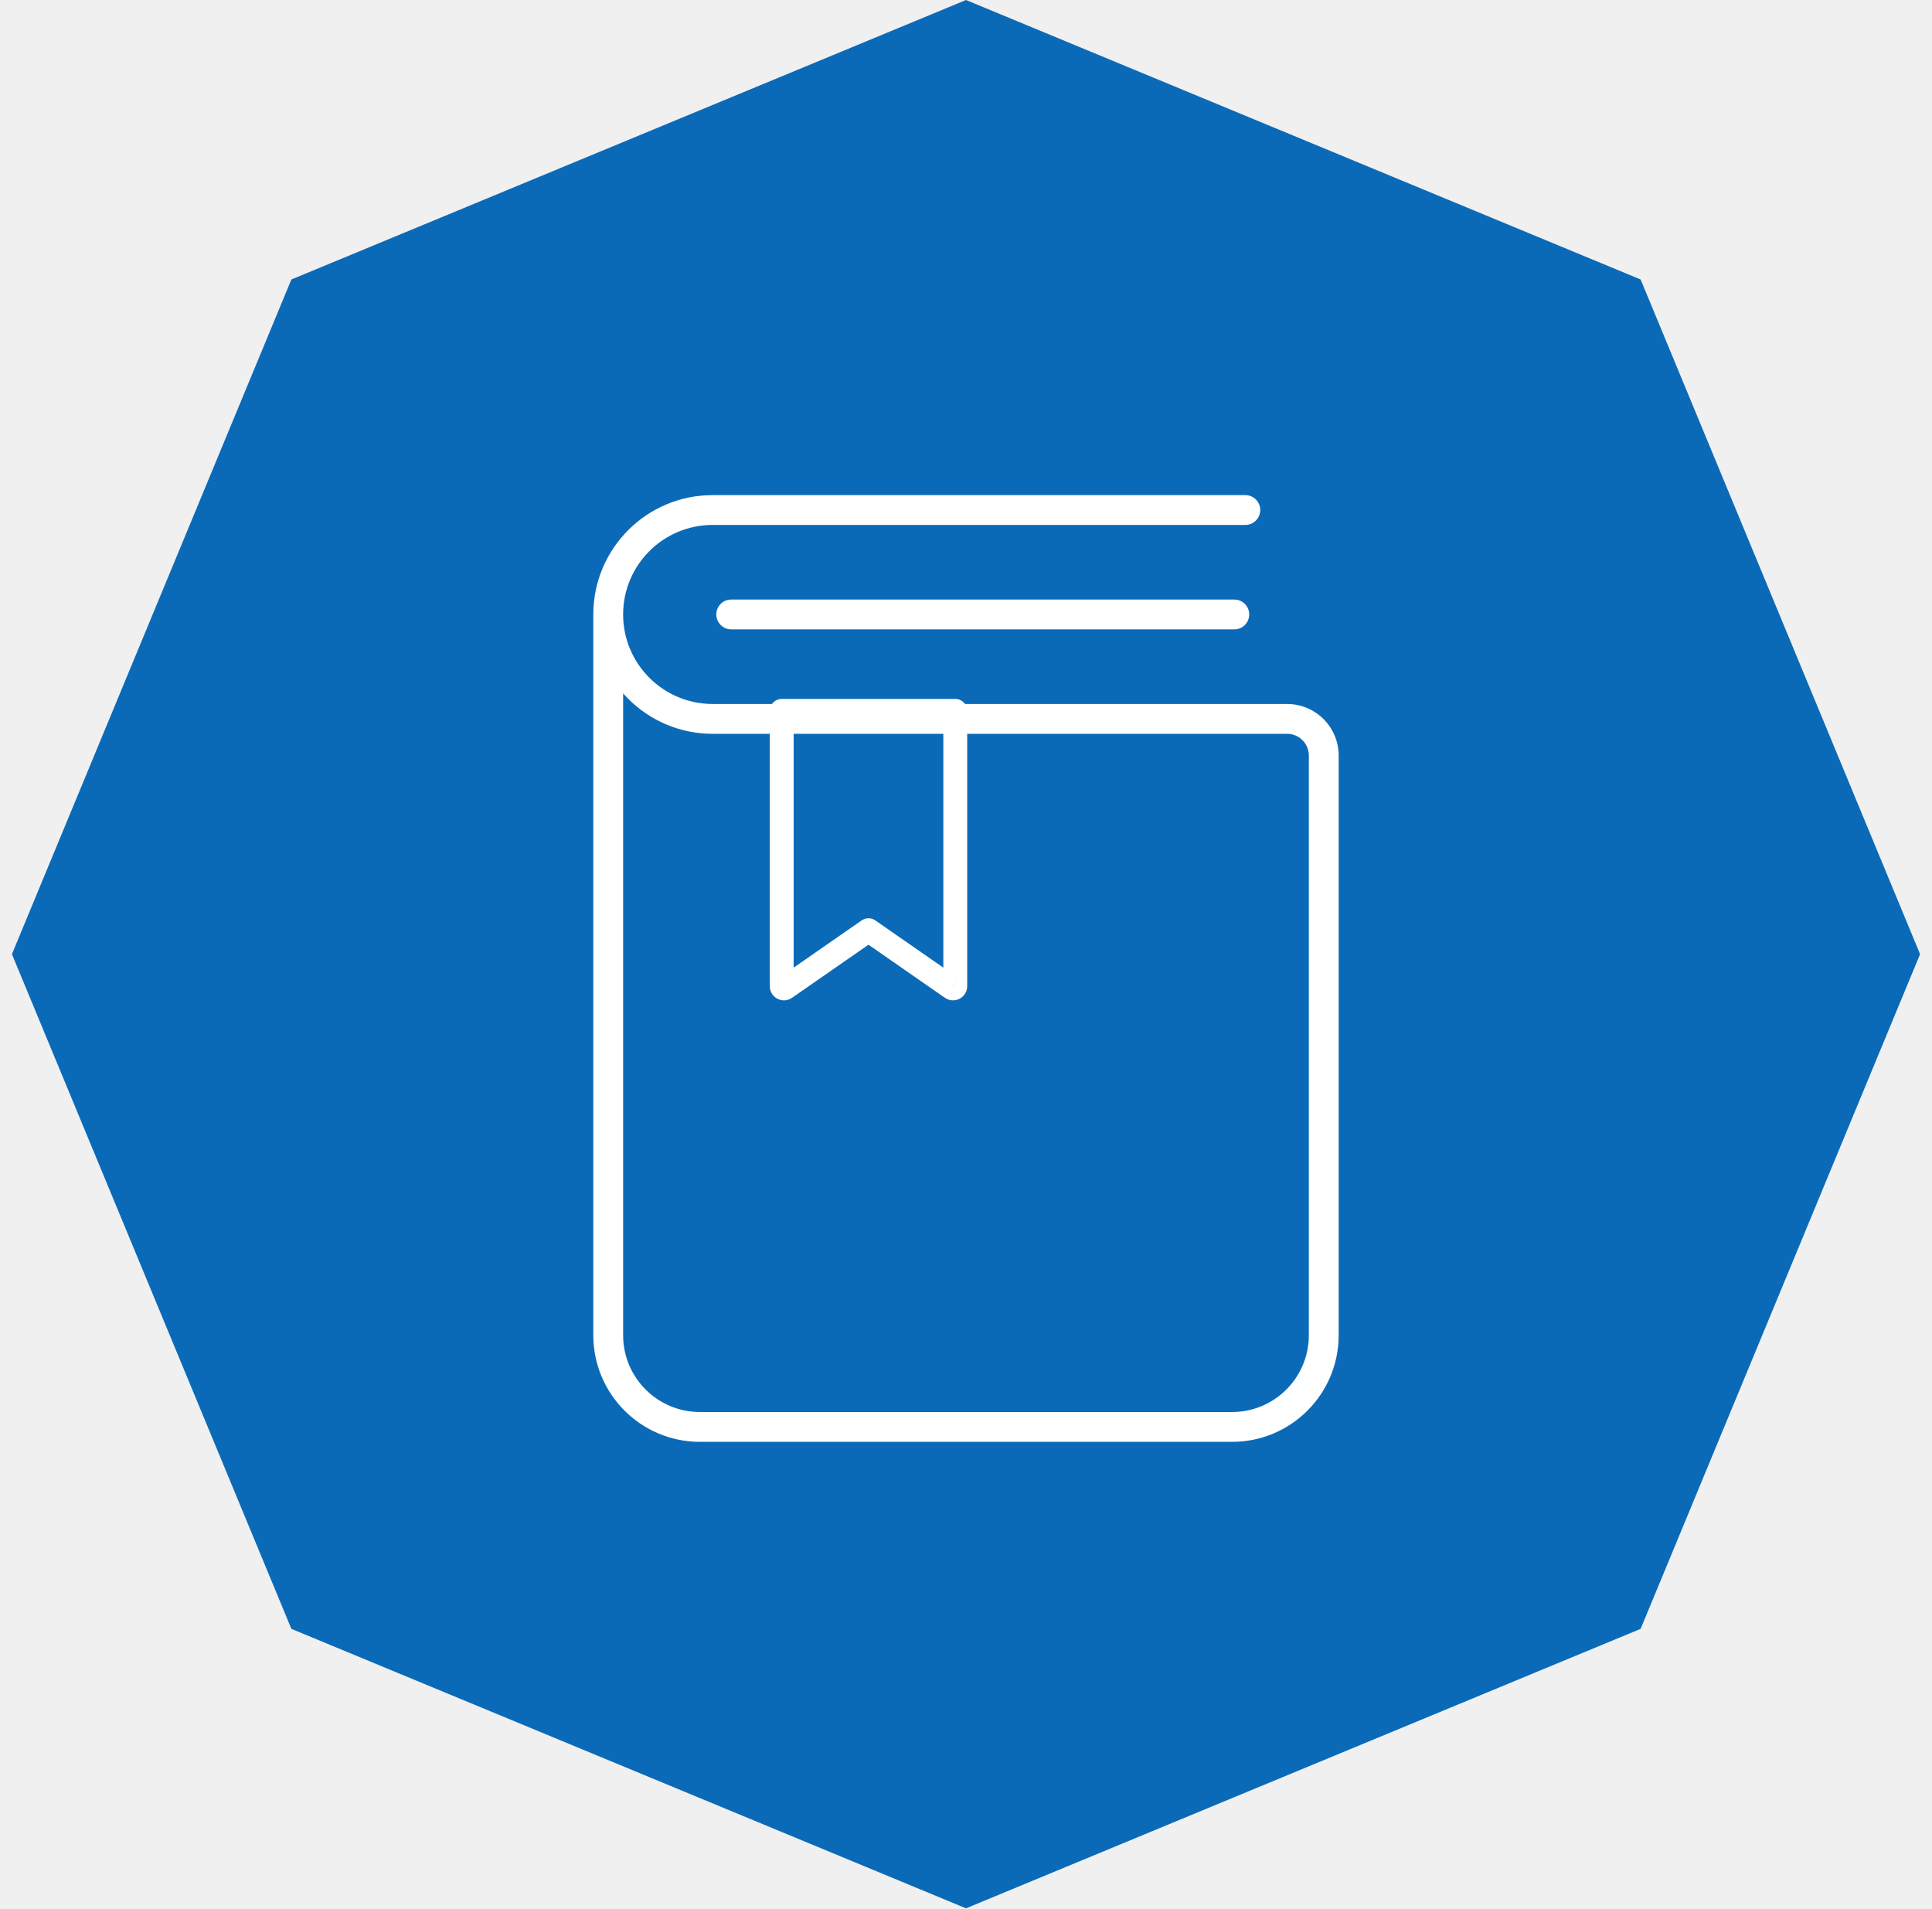
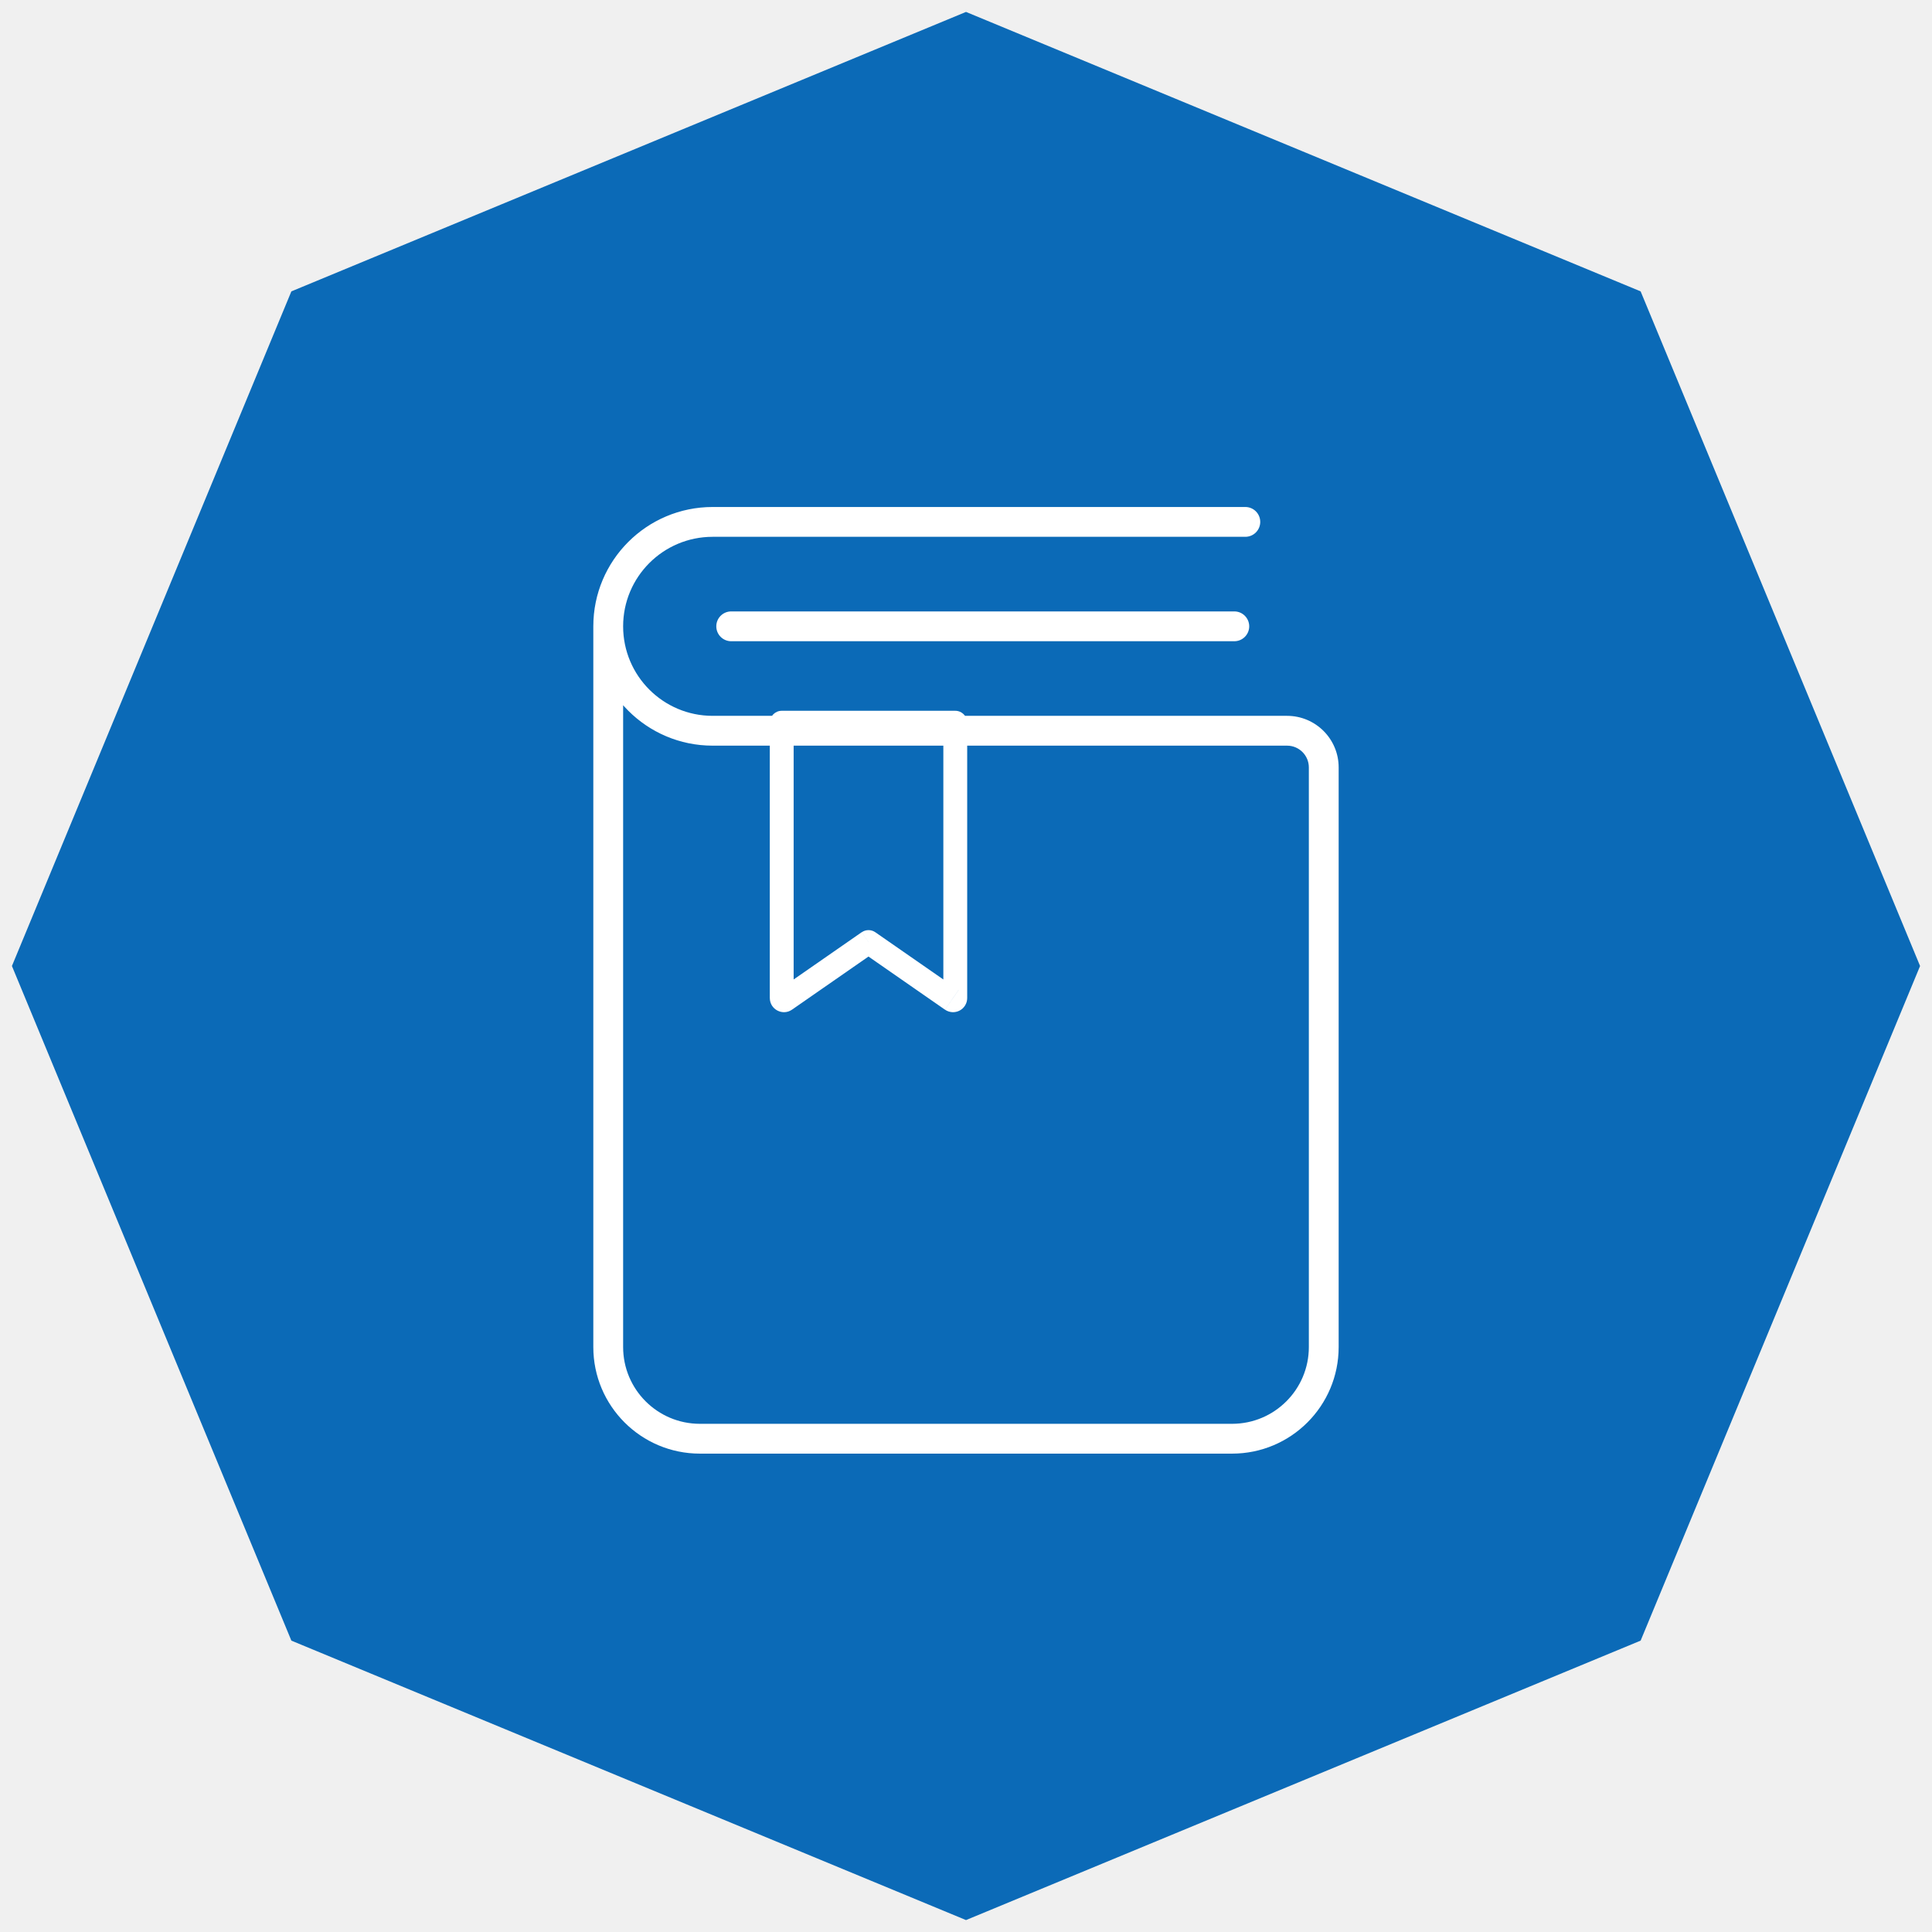
- <svg xmlns="http://www.w3.org/2000/svg" viewBox="0 0 81 80" fill="none">
-   <path d="m40.5 0 28.284 11.716L80.5 40 68.784 68.284 40.5 80 12.216 68.284.5 40l11.716-28.284L40.5 0Z" fill="#0B6AB7" />
-   <path d="M52.211 22.006a.625.625 0 1 0 0-1.25v1.25Zm-.462 4.378a.625.625 0 1 0 0-1.25v1.25Zm-21.093-1.25a.625.625 0 1 0 0 1.25v-1.25Zm21.555-4.378H29.877v1.25h22.334v-1.25ZM29.877 30.762h24.084v-1.25H29.877v1.25Zm24.997.913v24.3h1.25v-24.3h-1.25Zm-3.218 27.519H29.343v1.25h22.313v-1.25Zm-25.531-3.219V25.759h-1.25v30.216h1.25Zm13.437-29.591H51.75v-1.25H39.561v1.25Zm-8.906 0h8.906v-1.25h-8.906v1.25Zm-1.313 32.81a3.219 3.219 0 0 1-3.218-3.219h-1.25c0 2.468 2 4.469 4.468 4.469v-1.25Zm25.531-3.219a3.219 3.219 0 0 1-3.218 3.219v1.25c2.468 0 4.468-2 4.468-4.469h-1.25Zm-.913-25.213c.505 0 .913.409.913.913h1.25a2.163 2.163 0 0 0-2.163-2.163v1.25Zm-24.084-1.25a3.753 3.753 0 0 1-3.752-3.753h-1.25a5.003 5.003 0 0 0 5.002 5.003v-1.25Zm0-8.756a5.003 5.003 0 0 0-5.002 5.003h1.25a3.753 3.753 0 0 1 3.752-3.753v-1.25Z" fill="#fff" />
-   <path d="m36.412 38.995.286-.41a.5.5 0 0 0-.57 0l.284.41ZM32.775 29.8v-.5a.5.5 0 0 0-.5.5h.5Zm7.275 0h.5a.5.5 0 0 0-.5-.5v.5ZM32.92 41.42l.285.41-.285-.41Zm6.983 0-.286.41.285-.41Zm.285-.412-3.491-2.424-.57.822 3.49 2.424.57-.822Zm-4.062-2.424-3.49 2.424.57.822 3.49-2.424-.57-.822Zm-2.852 2.759V29.8h-1v11.543h1ZM39.55 29.8v11.543h1V29.8h-1Zm-6.775.5h7.275v-1h-7.275v1Zm-.139 10.708a.407.407 0 0 1 .639.335h-1c0 .478.538.76.931.487l-.57-.822Zm6.982.822a.593.593 0 0 0 .932-.487h-1c0-.329.369-.522.639-.335l-.57.822Z" fill="#fff" />
+ <svg xmlns="http://www.w3.org/2000/svg" width="80" height="80" viewBox="0 0 81 80" fill="none">
+   <path d="m40.5 0 28.284 11.716L80.5 40 68.784 68.284 40.5 80 12.216 68.284.5 40l11.716-28.284L40.5 0Z" fill="#0B6AB7" class="svg__fill--primary-blue-03" />
+   <path d="M52.211 22.006a.625.625 0 1 0 0-1.25v1.25Zm-.462 4.378a.625.625 0 1 0 0-1.25v1.25Zm-21.093-1.25a.625.625 0 1 0 0 1.25v-1.25Zm21.555-4.378H29.877v1.25h22.334v-1.25ZM29.877 30.762h24.084v-1.25H29.877v1.25Zm24.997.913v24.3h1.25v-24.3h-1.25Zm-3.218 27.519H29.343v1.25h22.313v-1.25Zm-25.531-3.219V25.759h-1.25v30.216h1.25Zm13.437-29.591H51.75v-1.25H39.561v1.25Zm-8.906 0h8.906v-1.25h-8.906v1.25Zm-1.313 32.81a3.219 3.219 0 0 1-3.218-3.219h-1.25c0 2.468 2 4.469 4.468 4.469v-1.25Zm25.531-3.219a3.219 3.219 0 0 1-3.218 3.219v1.25c2.468 0 4.468-2 4.468-4.469h-1.25Zm-.913-25.213c.505 0 .913.409.913.913h1.25a2.163 2.163 0 0 0-2.163-2.163v1.25Zm-24.084-1.25a3.753 3.753 0 0 1-3.752-3.753h-1.25a5.003 5.003 0 0 0 5.002 5.003v-1.25Zm0-8.756a5.003 5.003 0 0 0-5.002 5.003h1.25a3.753 3.753 0 0 1 3.752-3.753v-1.25Z" fill="#fff" class="svg__fill--white" />
+   <path d="m36.412 38.995.286-.41a.5.5 0 0 0-.57 0l.284.41ZM32.775 29.8v-.5a.5.5 0 0 0-.5.5h.5Zm7.275 0h.5a.5.5 0 0 0-.5-.5v.5ZM32.92 41.42l.285.41-.285-.41Zm6.983 0-.286.41.285-.41Zm.285-.412-3.491-2.424-.57.822 3.49 2.424.57-.822Zm-4.062-2.424-3.49 2.424.57.822 3.49-2.424-.57-.822Zm-2.852 2.759V29.8h-1v11.543h1ZM39.55 29.8v11.543h1V29.8h-1Zm-6.775.5h7.275v-1h-7.275v1Zm-.139 10.708a.407.407 0 0 1 .639.335h-1c0 .478.538.76.931.487l-.57-.822Zm6.982.822a.593.593 0 0 0 .932-.487h-1c0-.329.369-.522.639-.335l-.57.822Z" fill="#fff" class="svg__fill--white" />
</svg>
